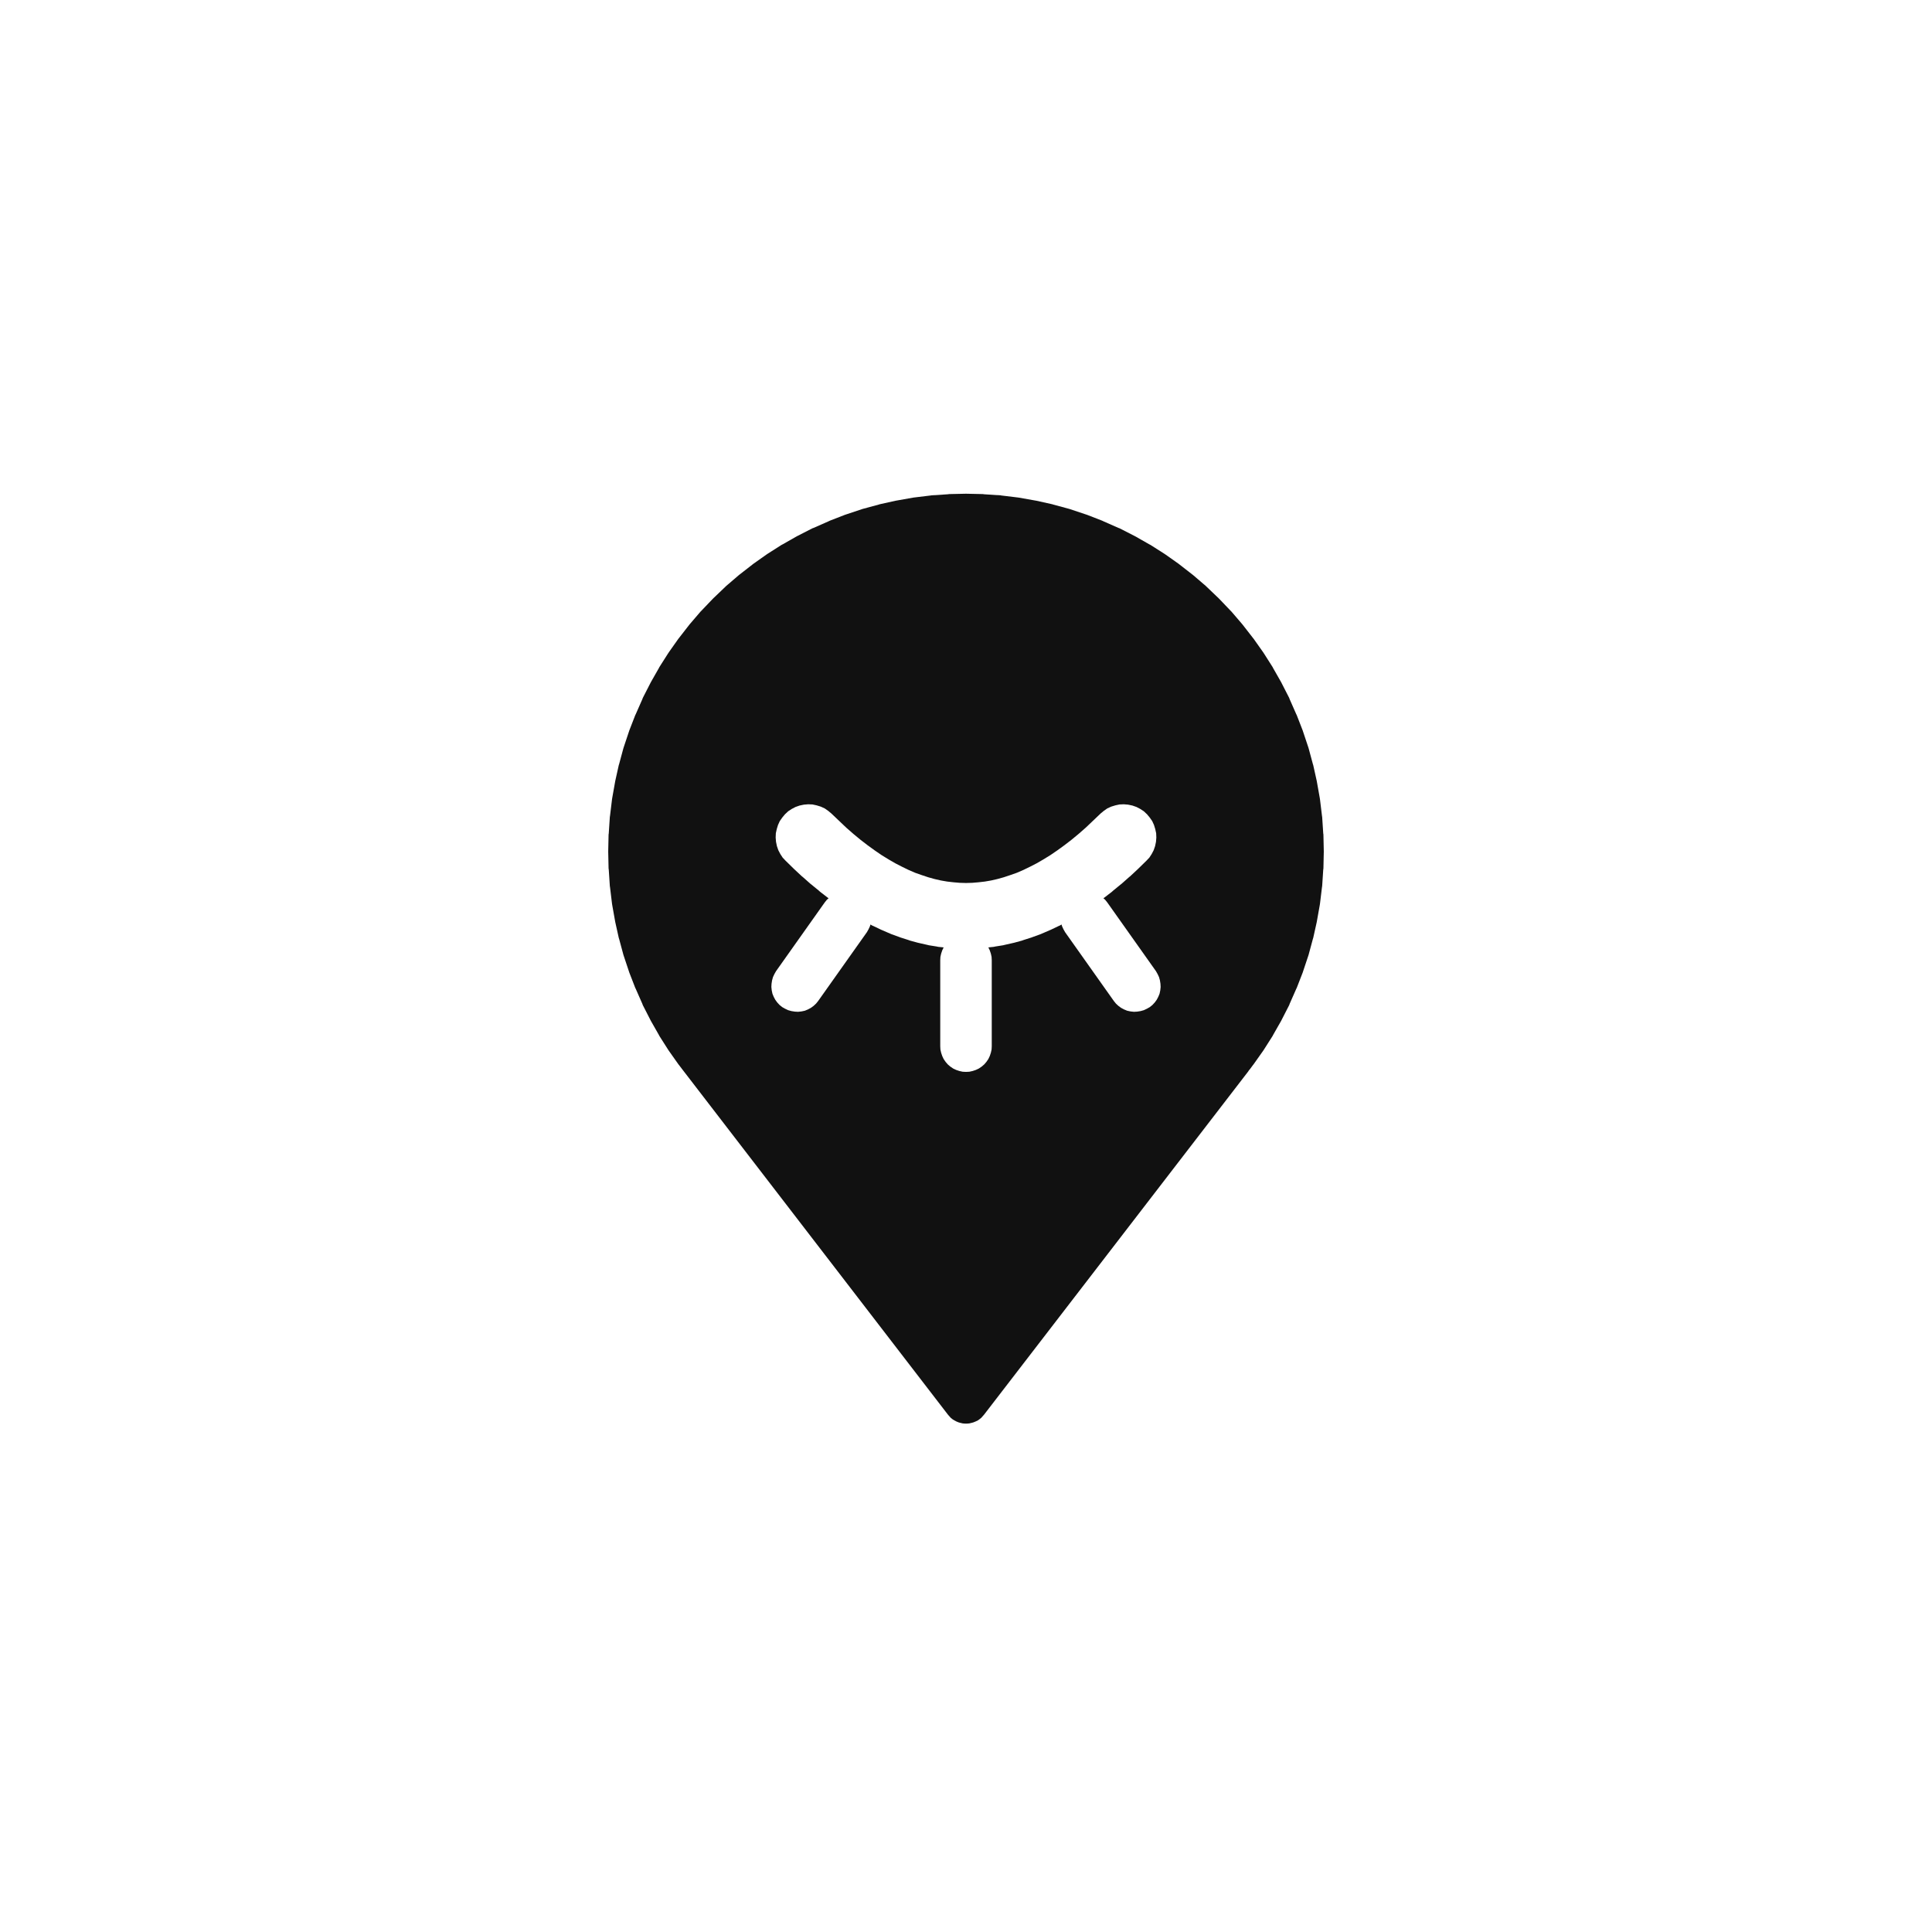
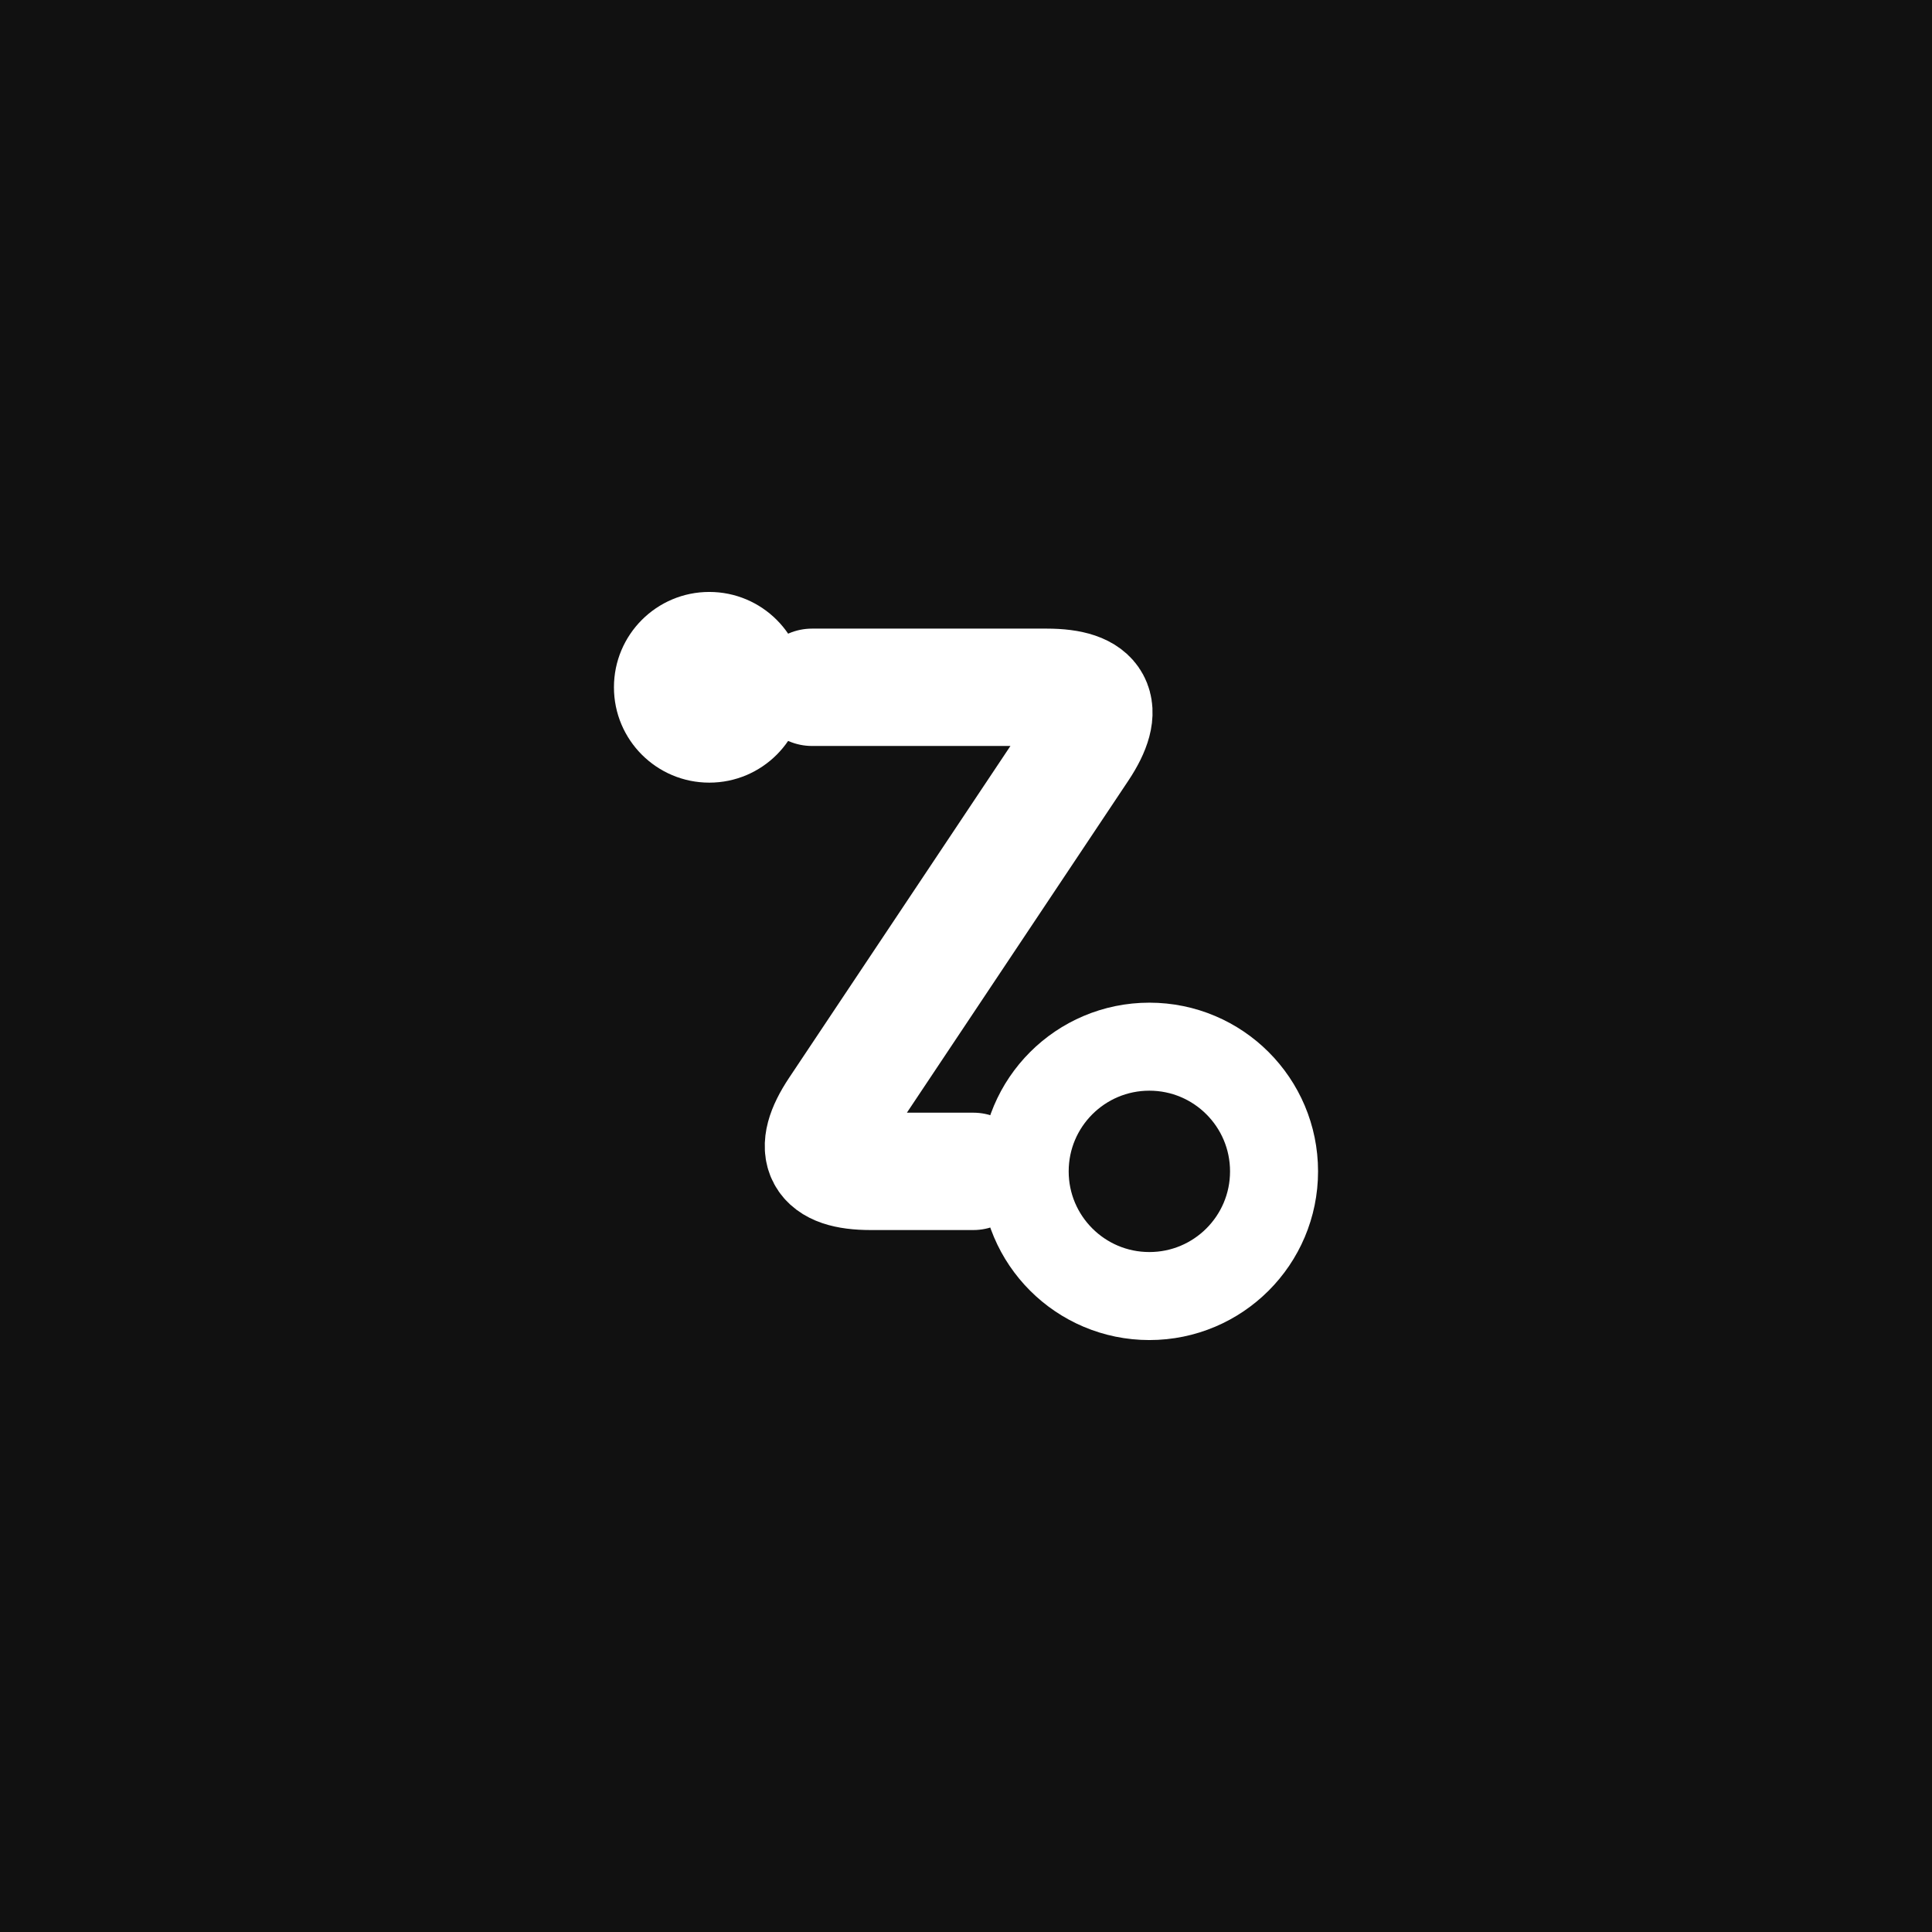
<svg xmlns="http://www.w3.org/2000/svg" viewBox="0 0 108 108">
-   <rect width="108" height="108" fill="#FFFFFF" />
-   <path fill="#111111" fill-rule="evenodd" d="M69.81,59.84 L69.78,59.89 L55.01,79.08 L54.93,79.17 L54.85,79.26 L54.75,79.34 L54.65,79.41 L54.54,79.46 L54.42,79.51 L54.31,79.54 L54.18,79.57 L54.06,79.58 L53.94,79.58 L53.82,79.57 L53.69,79.54 L53.58,79.51 L53.46,79.46 L53.35,79.40 L53.25,79.34 L53.15,79.26 L53.07,79.17 L52.99,79.08 L38.15,59.79 L37.96,59.54 L37.92,59.49 L37.39,58.74 L37.35,58.68 L36.86,57.91 L36.83,57.85 L36.38,57.06 L36.35,57.00 L35.93,56.18 L35.91,56.12 L35.54,55.28 L35.51,55.22 L35.18,54.37 L35.16,54.31 L34.87,53.44 L34.85,53.38 L34.61,52.49 L34.59,52.43 L34.39,51.53 L34.38,51.47 L34.22,50.57 L34.21,50.50 L34.10,49.59 L34.09,49.53 L34.03,48.61 L34.02,48.55 L34.00,47.63 L34.00,47.57 L34.02,46.65 L34.03,46.59 L34.09,45.67 L34.10,45.61 L34.21,44.70 L34.22,44.63 L34.38,43.73 L34.39,43.67 L34.59,42.77 L34.61,42.71 L34.85,41.82 L34.87,41.76 L35.16,40.89 L35.18,40.83 L35.51,39.98 L35.54,39.92 L35.91,39.08 L35.93,39.02 L36.35,38.20 L36.38,38.14 L36.83,37.35 L36.86,37.29 L37.35,36.52 L37.39,36.46 L37.92,35.71 L37.96,35.66 L38.52,34.94 L38.56,34.89 L39.16,34.19 L39.20,34.15 L39.84,33.48 L39.88,33.44 L40.55,32.80 L40.59,32.76 L41.29,32.16 L41.34,32.12 L42.06,31.56 L42.11,31.52 L42.86,30.99 L42.92,30.95 L43.69,30.46 L43.75,30.43 L44.54,29.98 L44.60,29.95 L45.42,29.53 L45.48,29.51 L46.32,29.14 L46.38,29.11 L47.23,28.78 L47.29,28.76 L48.16,28.47 L48.22,28.45 L49.11,28.21 L49.17,28.19 L50.07,27.99 L50.13,27.98 L51.03,27.82 L51.10,27.81 L52.01,27.70 L52.07,27.69 L52.99,27.63 L53.05,27.62 L53.97,27.60 L54.03,27.60 L54.95,27.62 L55.01,27.63 L55.93,27.69 L55.99,27.70 L56.90,27.81 L56.97,27.82 L57.87,27.98 L57.93,27.99 L58.83,28.19 L58.89,28.21 L59.78,28.45 L59.84,28.47 L60.71,28.76 L60.77,28.78 L61.62,29.11 L61.68,29.14 L62.52,29.51 L62.58,29.53 L63.40,29.95 L63.46,29.98 L64.25,30.43 L64.31,30.46 L65.08,30.95 L65.14,30.99 L65.89,31.52 L65.94,31.56 L66.66,32.12 L66.71,32.16 L67.41,32.76 L67.45,32.80 L68.12,33.44 L68.16,33.48 L68.80,34.15 L68.84,34.19 L69.44,34.89 L69.48,34.94 L70.04,35.66 L70.08,35.71 L70.61,36.46 L70.65,36.52 L71.14,37.29 L71.17,37.35 L71.62,38.14 L71.65,38.20 L72.07,39.02 L72.09,39.08 L72.46,39.92 L72.49,39.98 L72.82,40.83 L72.84,40.89 L73.13,41.76 L73.15,41.82 L73.39,42.71 L73.41,42.77 L73.61,43.67 L73.62,43.73 L73.78,44.63 L73.79,44.70 L73.90,45.61 L73.91,45.67 L73.97,46.59 L73.98,46.65 L74.00,47.57 L74.00,47.63 L73.98,48.55 L73.97,48.61 L73.91,49.53 L73.90,49.59 L73.79,50.50 L73.78,50.57 L73.62,51.47 L73.61,51.53 L73.41,52.43 L73.39,52.49 L73.15,53.38 L73.13,53.44 L72.84,54.31 L72.82,54.37 L72.49,55.22 L72.46,55.28 L72.09,56.12 L72.07,56.18 L71.65,57.00 L71.62,57.06 L71.17,57.85 L71.14,57.91 L70.65,58.68 L70.61,58.74 L70.08,59.49 L70.04,59.54 L69.87,59.77 L69.81,59.84 Z M44.39,48.58 L44.83,48.99 L44.87,49.02 L45.31,49.41 L45.35,49.44 L45.79,49.80 L45.83,49.84 L46.27,50.18 L46.32,50.21 L46.22,50.30 L46.10,50.45 L43.38,54.29 L43.29,54.45 L43.21,54.62 L43.16,54.80 L43.13,54.99 L43.12,55.17 L43.14,55.36 L43.18,55.55 L43.25,55.72 L43.34,55.89 L43.45,56.04 L43.58,56.18 L43.73,56.30 L43.89,56.39 L44.06,56.47 L44.24,56.52 L44.43,56.55 L44.61,56.56 L44.80,56.54 L44.99,56.50 L45.16,56.43 L45.33,56.34 L45.48,56.23 L45.62,56.10 L45.74,55.95 L48.46,52.11 L48.55,51.95 L48.63,51.78 L48.66,51.68 L48.74,51.73 L48.81,51.76 L49.25,51.97 L49.32,52.00 L49.76,52.19 L49.83,52.22 L50.27,52.38 L50.35,52.41 L50.79,52.55 L50.87,52.58 L51.31,52.70 L51.40,52.72 L51.84,52.82 L51.92,52.84 L52.36,52.91 L52.45,52.93 L52.75,52.96 L52.67,53.13 L52.61,53.31 L52.57,53.49 L52.56,53.68 L52.56,58.48 L52.57,58.67 L52.61,58.85 L52.67,59.03 L52.75,59.20 L52.86,59.36 L52.98,59.50 L53.12,59.62 L53.28,59.73 L53.45,59.81 L53.63,59.87 L53.81,59.91 L54.00,59.92 L54.19,59.91 L54.37,59.87 L54.55,59.81 L54.72,59.73 L54.88,59.62 L55.02,59.50 L55.14,59.36 L55.25,59.20 L55.33,59.03 L55.39,58.85 L55.43,58.67 L55.44,58.48 L55.44,53.68 L55.43,53.49 L55.39,53.31 L55.33,53.13 L55.25,52.96 L55.55,52.93 L55.64,52.91 L56.08,52.84 L56.16,52.82 L56.60,52.72 L56.69,52.70 L57.13,52.58 L57.21,52.55 L57.65,52.41 L57.73,52.38 L58.17,52.22 L58.24,52.19 L58.68,52.00 L58.75,51.97 L59.19,51.76 L59.26,51.73 L59.34,51.68 L59.37,51.78 L59.45,51.95 L59.54,52.11 L62.26,55.95 L62.38,56.10 L62.52,56.23 L62.67,56.34 L62.84,56.43 L63.01,56.50 L63.20,56.54 L63.39,56.56 L63.57,56.55 L63.76,56.52 L63.94,56.47 L64.11,56.39 L64.27,56.30 L64.42,56.18 L64.55,56.04 L64.66,55.89 L64.75,55.72 L64.82,55.55 L64.86,55.36 L64.88,55.17 L64.87,54.99 L64.84,54.80 L64.79,54.62 L64.71,54.45 L64.62,54.29 L61.90,50.45 L61.78,50.30 L61.68,50.21 L61.73,50.18 L62.17,49.84 L62.21,49.80 L62.65,49.44 L62.69,49.41 L63.13,49.02 L63.17,48.99 L63.61,48.58 L63.64,48.55 L64.08,48.12 L64.25,47.94 L64.38,47.74 L64.49,47.53 L64.57,47.30 L64.62,47.06 L64.64,46.82 L64.63,46.58 L64.58,46.35 L64.51,46.12 L64.41,45.90 L64.27,45.70 L64.12,45.52 L63.94,45.35 L63.74,45.22 L63.53,45.11 L63.30,45.03 L63.06,44.98 L62.82,44.96 L62.58,44.97 L62.35,45.02 L62.12,45.09 L61.90,45.19 L61.70,45.33 L61.52,45.48 L61.09,45.89 L60.69,46.27 L60.29,46.62 L59.89,46.95 L59.50,47.25 L59.10,47.54 L58.72,47.80 L58.33,48.04 L57.95,48.26 L57.58,48.45 L57.21,48.63 L56.84,48.79 L56.47,48.92 L56.11,49.04 L55.75,49.14 L55.40,49.22 L55.05,49.28 L54.70,49.32 L54.35,49.35 L54.00,49.36 L53.65,49.35 L53.30,49.32 L52.95,49.28 L52.60,49.22 L52.25,49.14 L51.89,49.04 L51.53,48.92 L51.16,48.79 L50.79,48.63 L50.42,48.45 L50.05,48.26 L49.67,48.04 L49.28,47.80 L48.90,47.54 L48.50,47.25 L48.11,46.95 L47.71,46.62 L47.31,46.27 L46.91,45.89 L46.48,45.48 L46.30,45.33 L46.10,45.19 L45.88,45.09 L45.65,45.02 L45.42,44.97 L45.18,44.96 L44.94,44.98 L44.70,45.03 L44.47,45.11 L44.26,45.22 L44.06,45.35 L43.88,45.52 L43.73,45.70 L43.59,45.90 L43.49,46.12 L43.42,46.35 L43.37,46.58 L43.36,46.82 L43.38,47.06 L43.43,47.30 L43.51,47.53 L43.62,47.74 L43.75,47.94 L43.92,48.12 L44.36,48.55 Z" />
+   <rect width="108" height="108" fill="#111111" />
+   <path d="M34.32,38.42 a5.33,5.33 0 1,0 10.66,0 a5.33,5.33 0 1,0 -10.66,0 Z" fill="#FFFFFF" />
+   <path d="M45.39,38.42 L58.51,38.42 Q62.61,38.42 60.34,41.83 L46.84,62.07 Q44.57,65.48 48.67,65.48 L54.41,65.48" fill="none" stroke="#FFFFFF" stroke-width="6.56" stroke-linecap="round" stroke-linejoin="round" />
+   <path d="M57.28,65.48 a6.97,6.97 0 1,0 13.94,0 a6.97,6.97 0 1,0 -13.94,0 Z" fill="none" stroke="#FFFFFF" stroke-width="4.92" stroke-linecap="round" stroke-linejoin="round" />
</svg>
